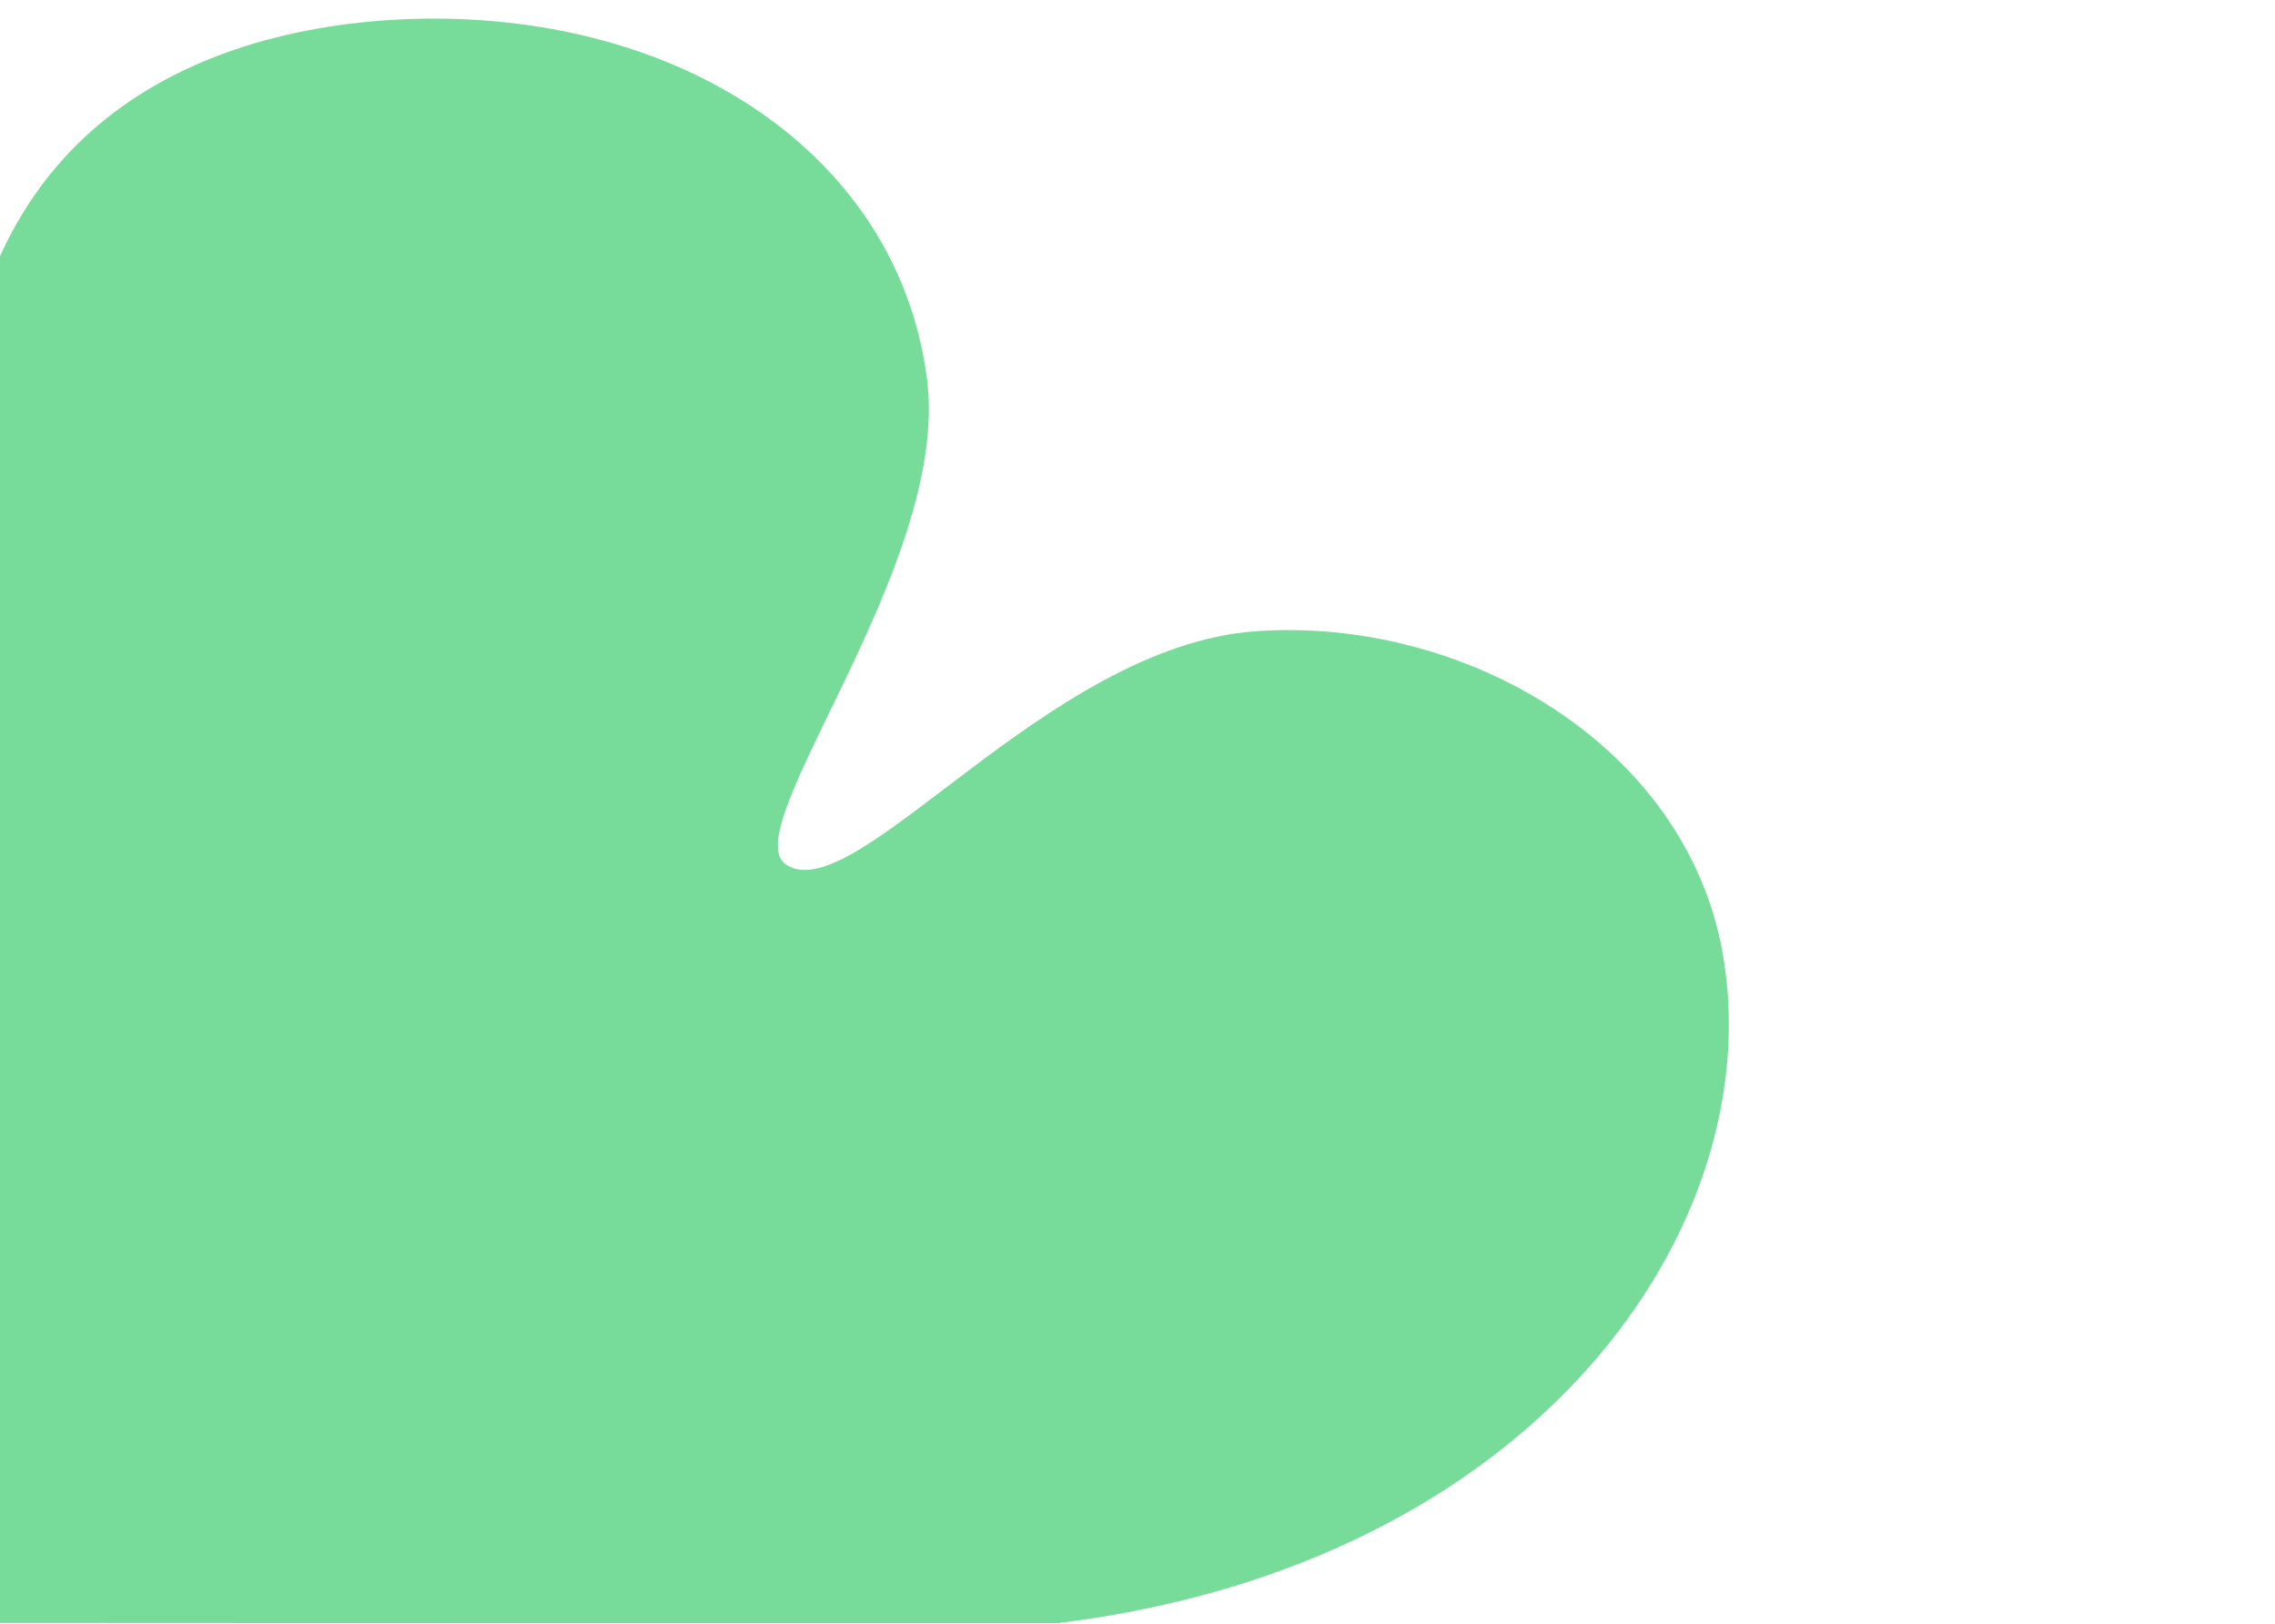
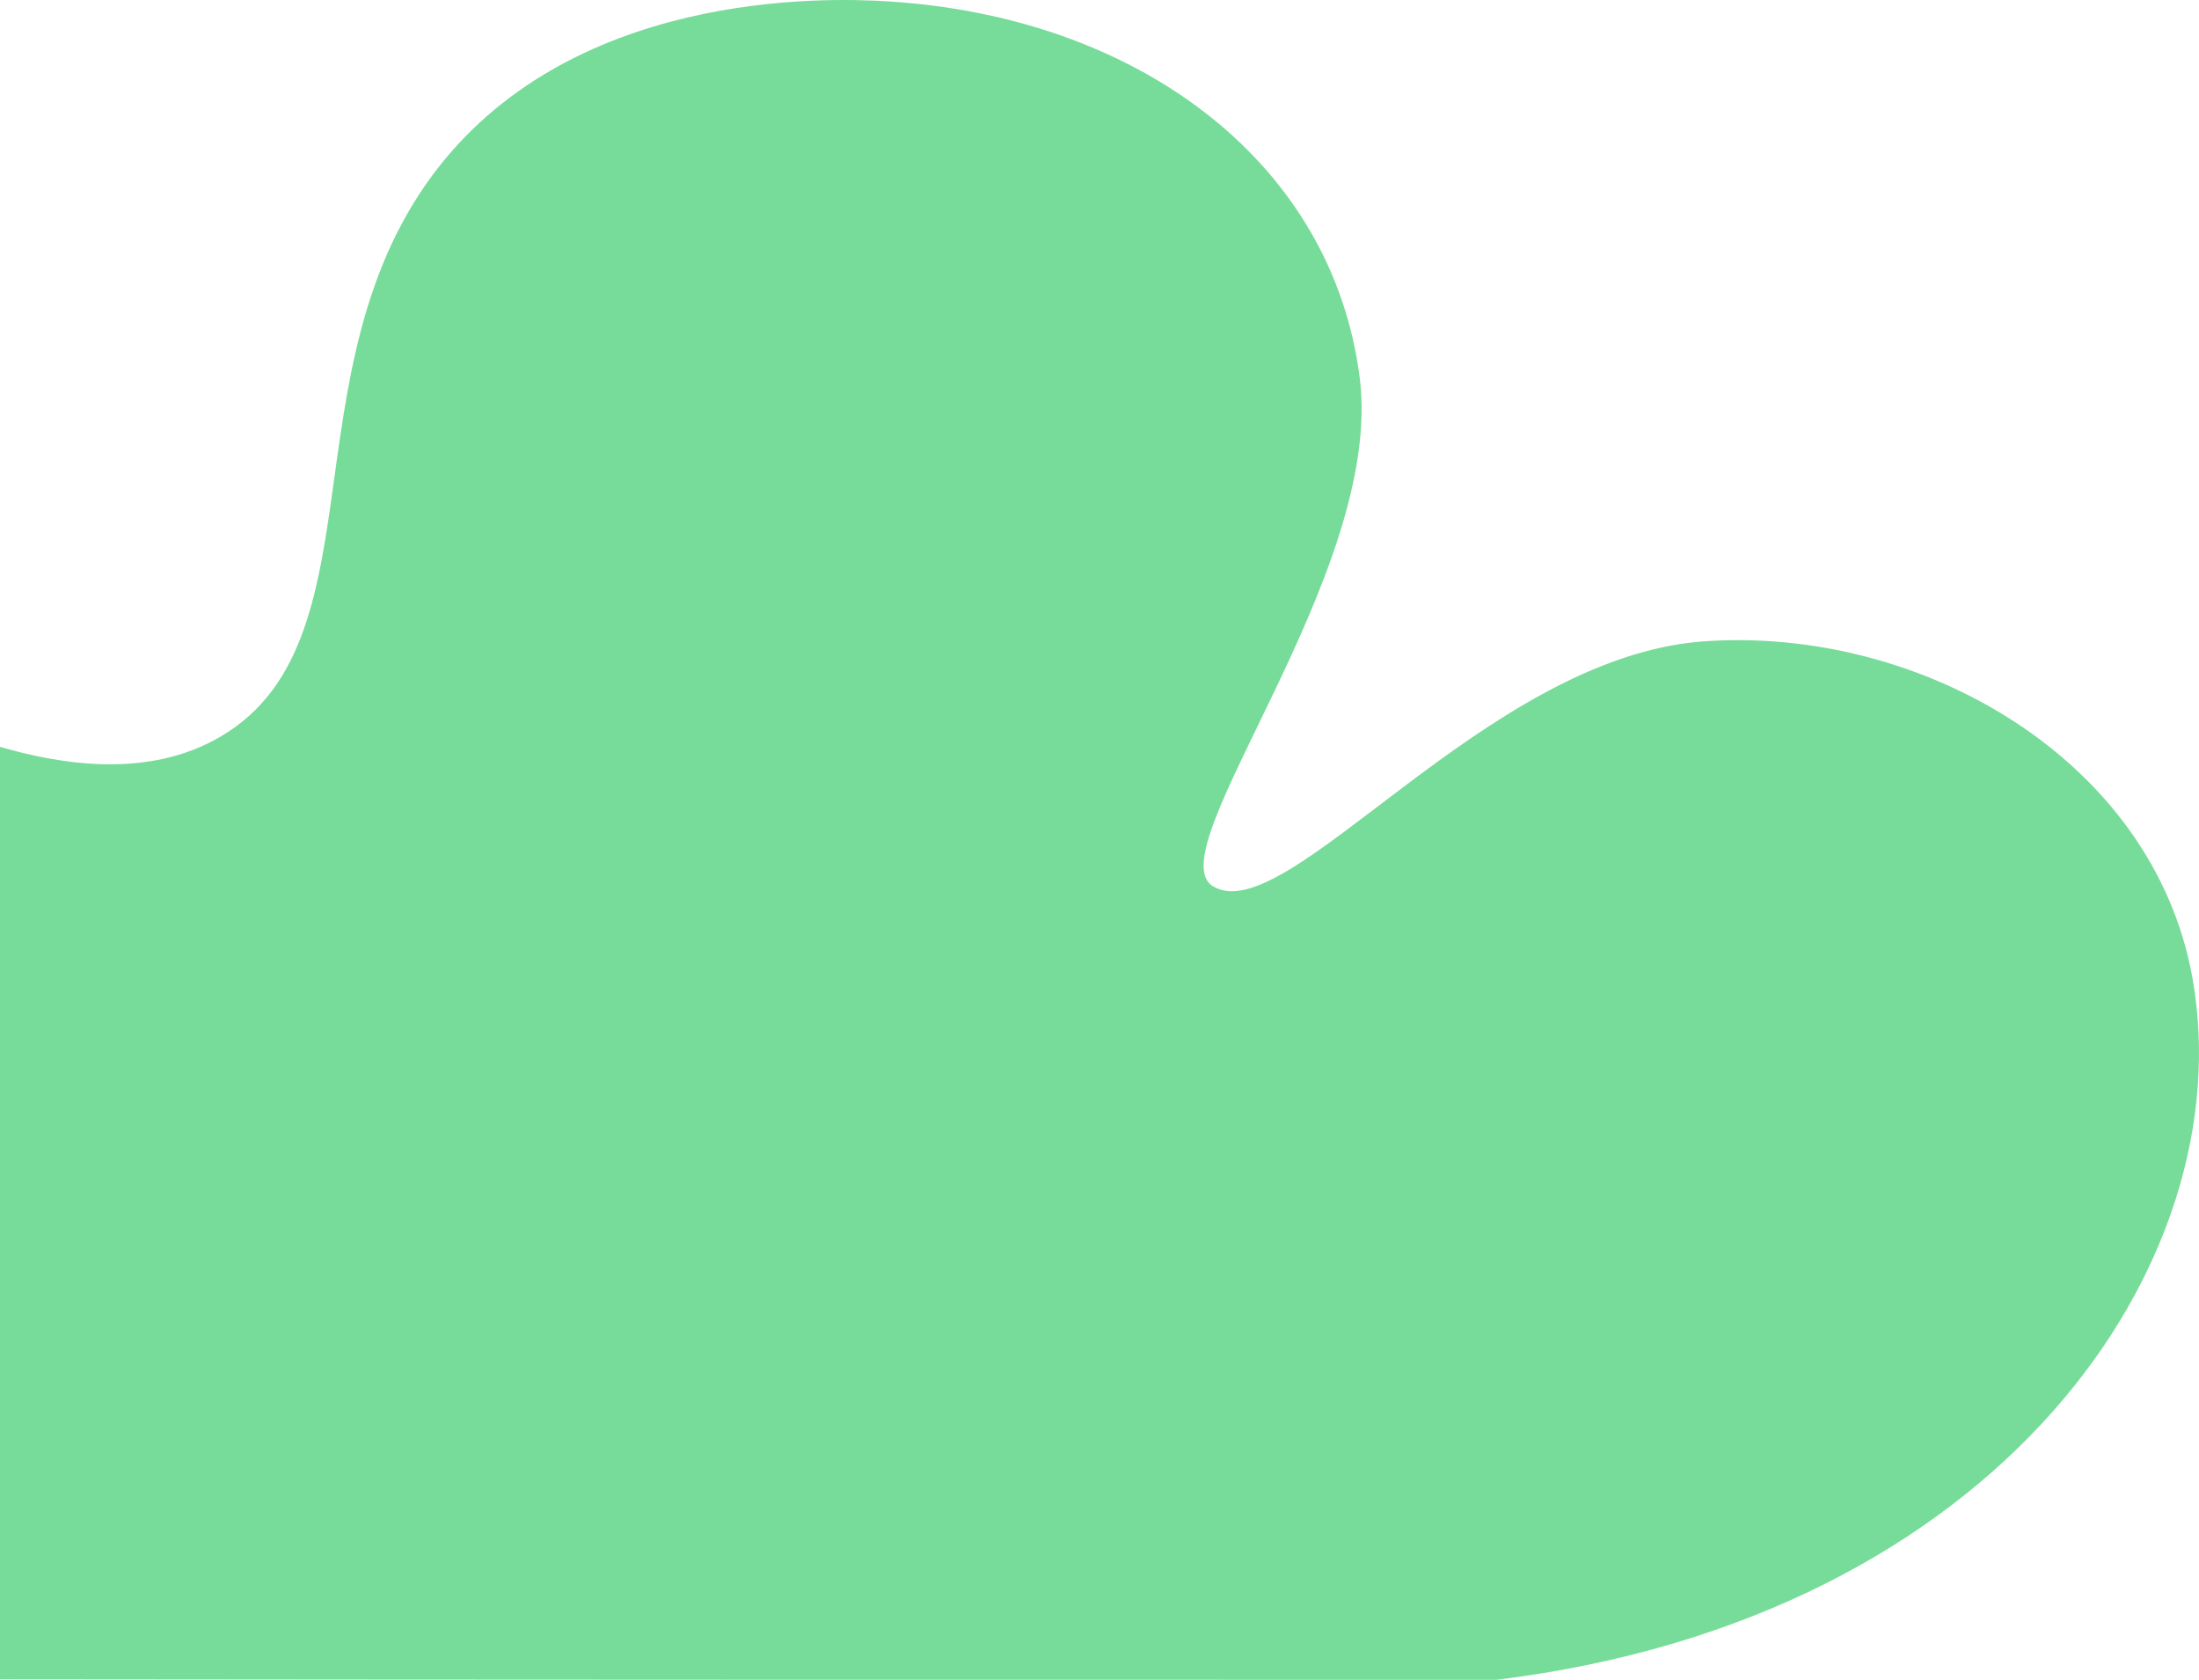
- <svg xmlns="http://www.w3.org/2000/svg" version="1.1" id="Warstwa_1" x="0px" y="0px" width="420.1px" height="299.8px" viewBox="0 0 420.1 299.8" style="enable-background:new 0 0 420.1 299.8;" xml:space="preserve">
-   <style type="text/css">
+ <svg xmlns="http://www.w3.org/2000/svg" version="1.1" id="Warstwa_1" x="0px" y="0px" width="387.951" height="296.363" viewBox="0 0 387.951 296.363" xml:space="preserve">
+   <defs id="defs11" />
+   <style type="text/css" id="style2">
	.st0{fill:#77DC99;}
	.st1{fill:#EEEEEF;}
</style>
-   <path class="st0" d="M195.3,299.8C284.1,288.9,327,226.1,318.1,176c-6.9-38.6-48-62.2-86.4-59.4c-38.5,2.9-73.4,51.1-86.4,43.2  c-10.2-6.2,30.2-55.1,25.9-89.6c-4.7-37.5-38-63.1-81.5-66.4C83,3.3,38.6,0,12,29c-32.1,35.1-11.9,86.9-41.8,104.4  c-12.8,7.5-28.2,4.9-38.9,1.8c0,54.8,0,109.7,0,164.5C27.7,299.8,99,299.8,195.3,299.8z" />
-   <path class="st1" d="M276.9,223.9" />
+   <path class="st0" d="m 264,296.363 c 88.8,-10.9 131.7,-73.7 122.8,-123.8 -6.9,-38.6 -48,-62.2 -86.4,-59.4 -38.5,2.9 -73.4,51.1 -86.4,43.2 -10.2,-6.2 30.2,-55.1 25.9,-89.6 -4.7,-37.5 -38,-63.1 -81.5,-66.4 -6.7,-0.5 -51.1,-3.8 -77.7,25.2 -32.1,35.1 -11.9,86.9 -41.8,104.4 -12.8,7.5 -28.2,4.9 -38.9,1.8 0,54.8 0,109.7 0,164.5 96.4,0.1 167.7,0.1 264,0.1 z" id="path4" style="fill:#77dc99;stroke:none" />
</svg>
